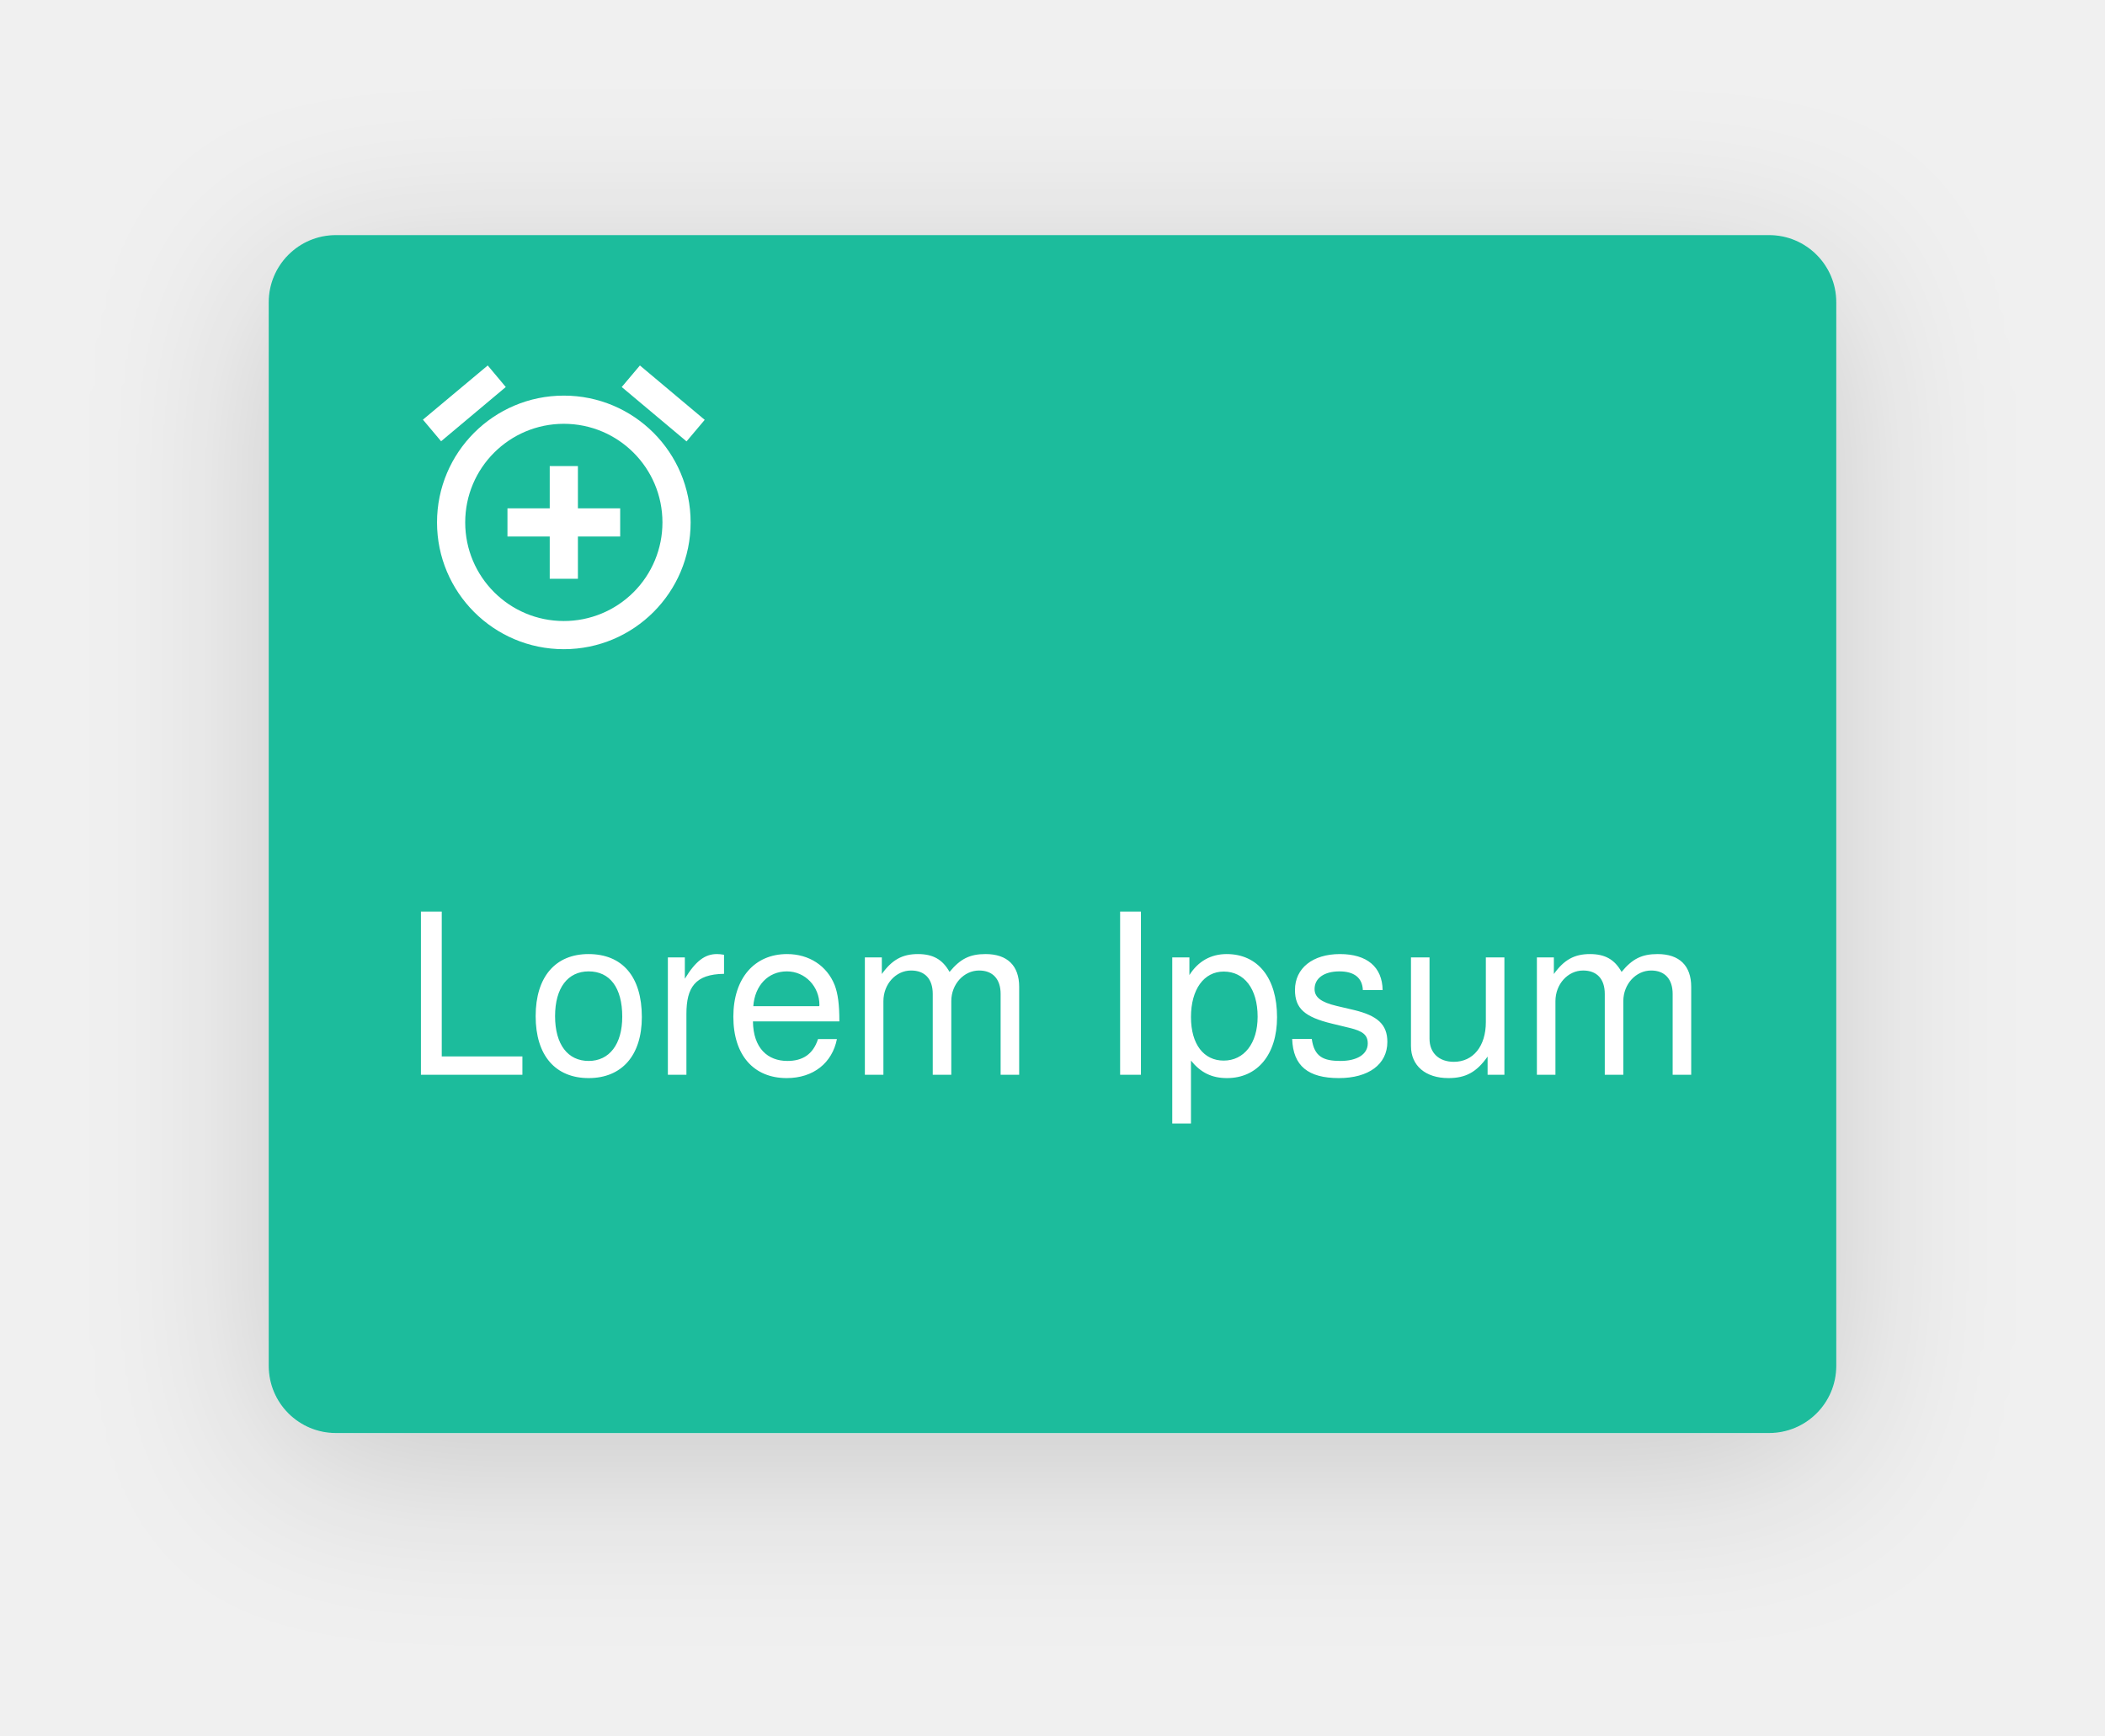
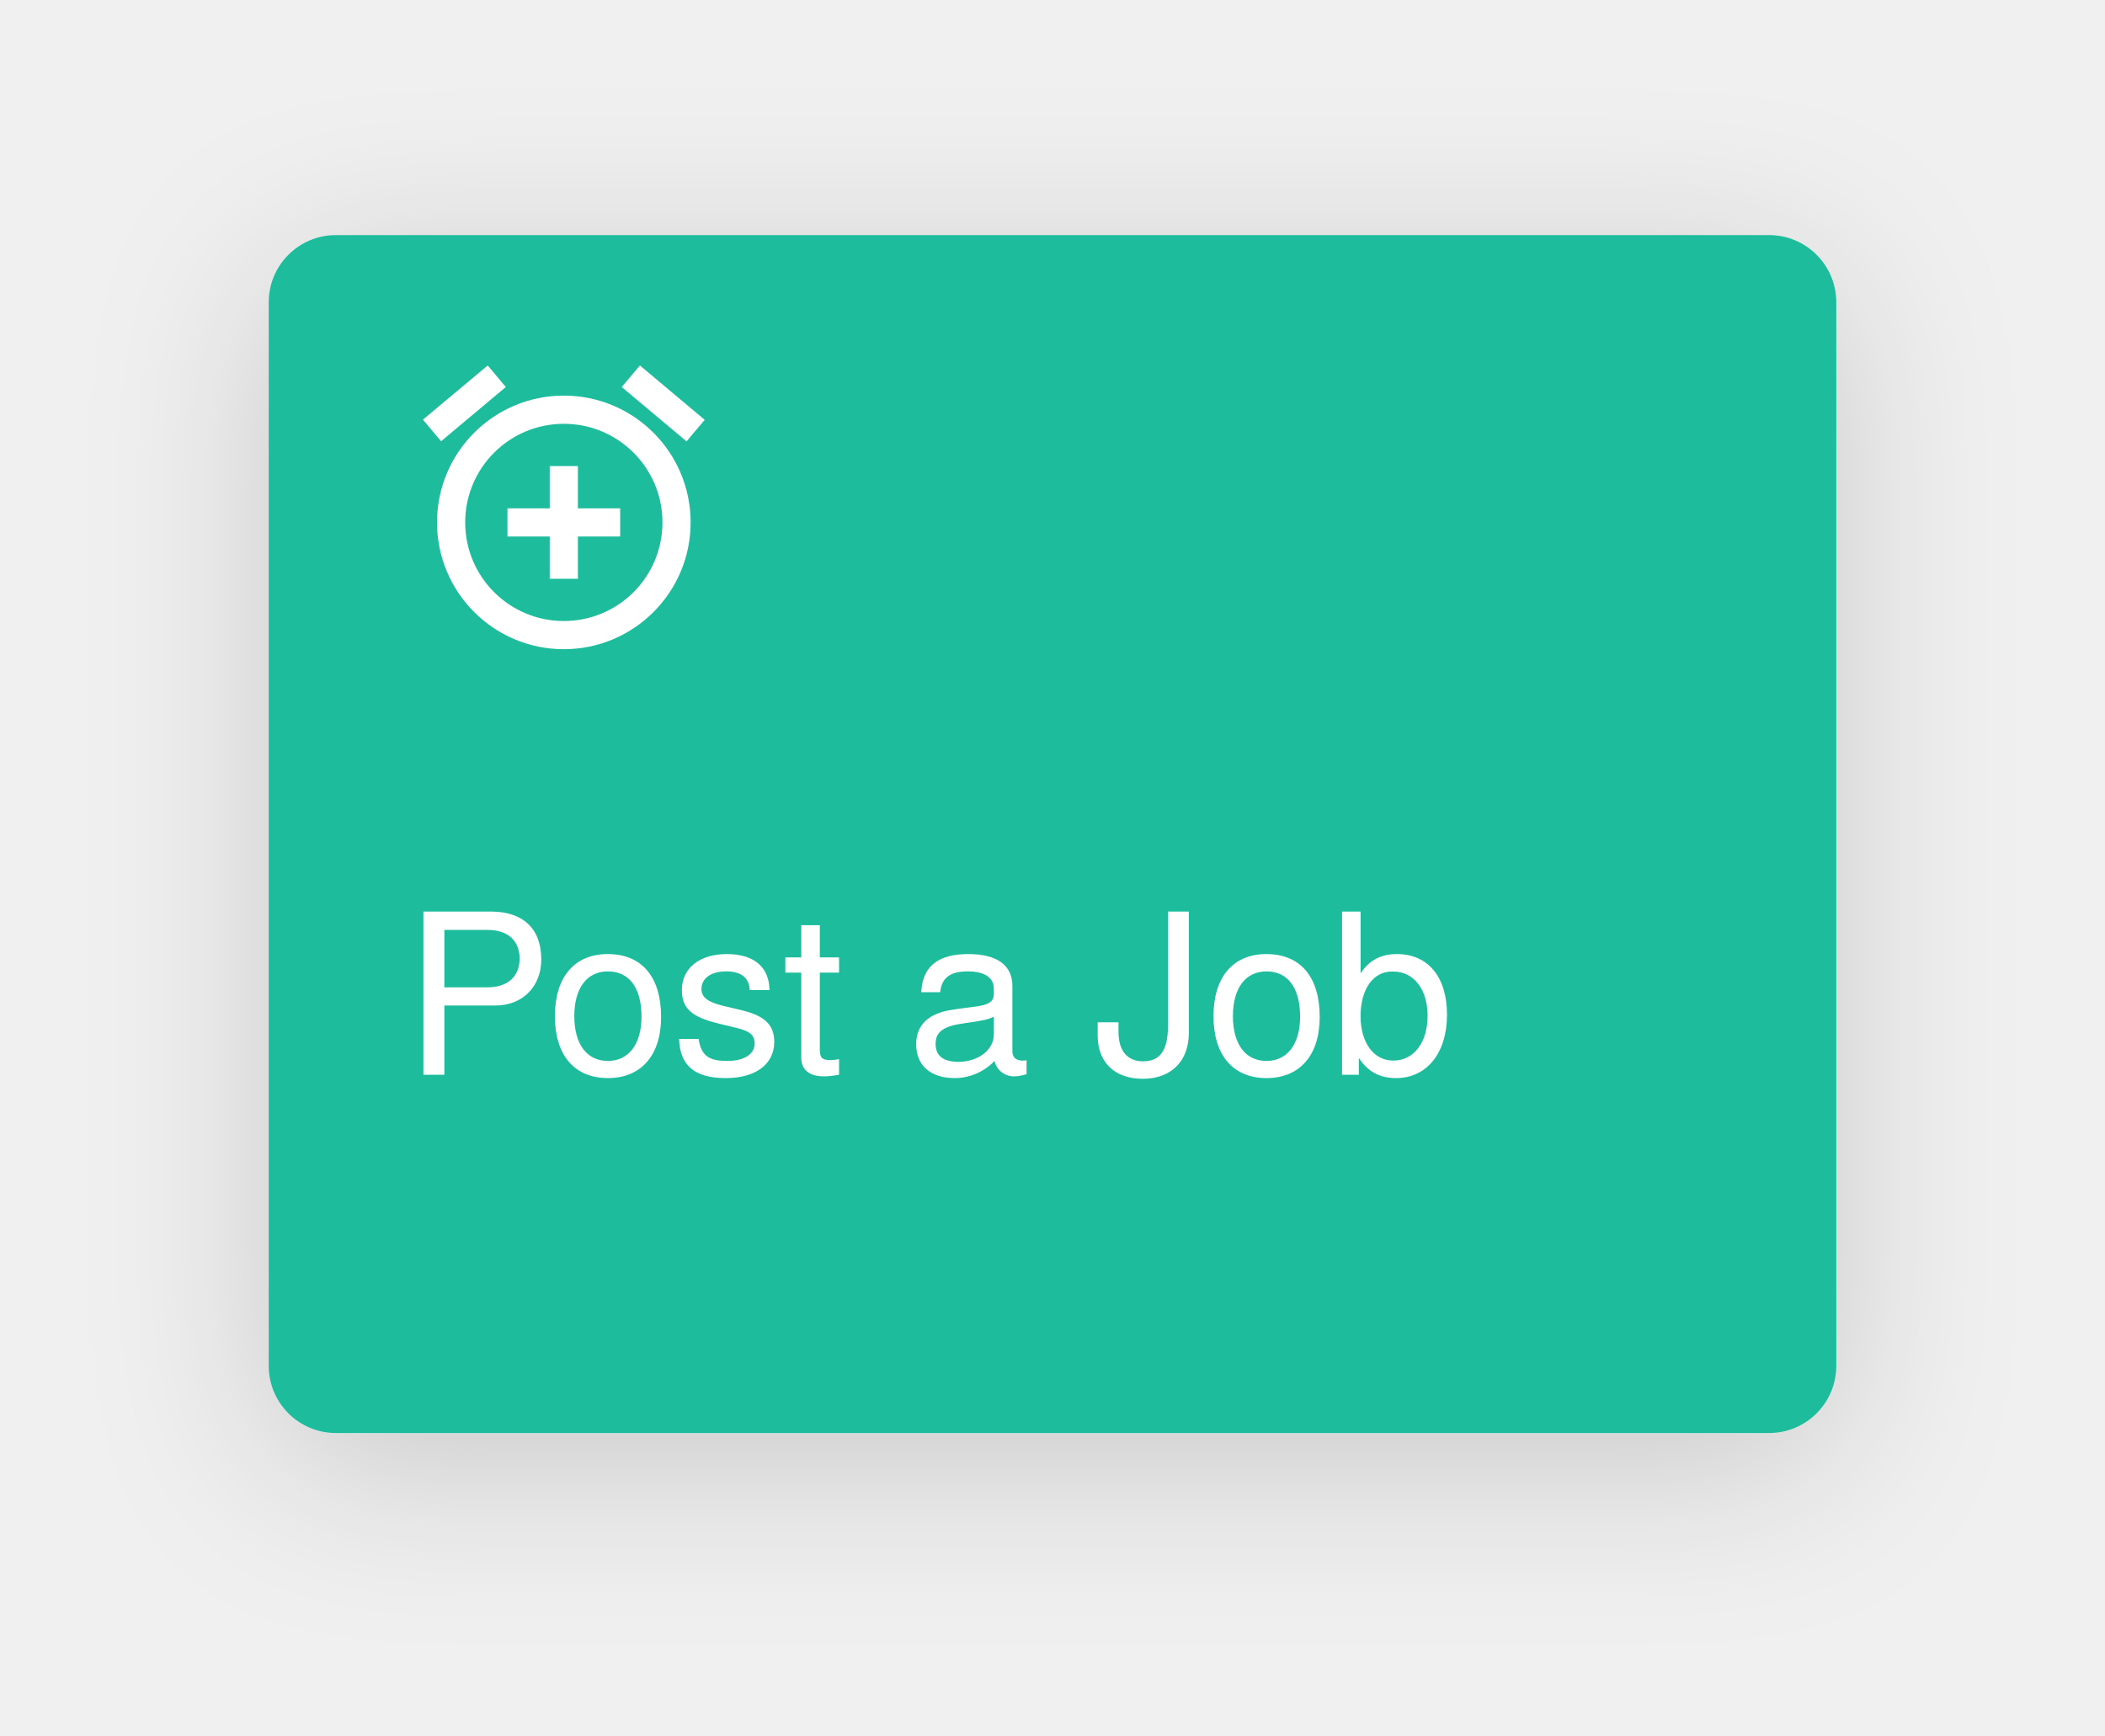
<svg xmlns="http://www.w3.org/2000/svg" viewBox="0 0 188 155">
  <defs>
    <style>
      .cls-1 {
        fill: #1abc9c;
      }

      .cls-2, .cls-3 {
        fill: #fff;
      }

      .cls-3 {
        font-size: 20px;
        font-family: HelveticaNeue, Helvetica Neue;
      }

      .cls-4 {
        filter: url(#Rectangle_10);
      }
    </style>
    <filter id="Rectangle_10" x="0" y="0" width="188" height="155" filterUnits="userSpaceOnUse">
      <feOffset dy="3" input="SourceAlpha" />
      <feGaussianBlur stdDeviation="8" result="blur" />
      <feFlood flood-opacity="0.161" />
      <feComposite operator="in" in2="blur" />
      <feComposite in="SourceGraphic" />
    </filter>
  </defs>
  <g id="Group_5" data-name="Group 5" transform="translate(-2 -301)">
    <g class="cls-4" transform="matrix(1, 0, 0, 1, 2, 301)">
      <rect id="Rectangle_10-2" data-name="Rectangle 10" class="cls-1" width="140" height="107" rx="6" transform="translate(24 21)" />
    </g>
    <path id="ic_alarm_add_24px" class="cls-2" d="M9.4,3.785,7.788,1.86,2,6.7,3.623,8.63,9.4,3.785ZM27.167,6.717,21.379,1.86,19.755,3.785l5.788,4.857ZM14.584,4.553A11.325,11.325,0,1,0,25.909,15.878,11.326,11.326,0,0,0,14.584,4.553Zm0,20.134a8.808,8.808,0,1,1,8.808-8.808A8.8,8.8,0,0,1,14.584,24.687Zm1.258-13.842H13.325V14.62H9.55v2.517h3.775v3.775h2.517V17.136h3.775V14.62H15.842Z" transform="translate(37.772 331.784)" />
-     <text id="Lorem_Ipsum" data-name="Lorem Ipsum" class="cls-3" transform="translate(38 397)">
-       <tspan x="0" y="0">Lorem Ipsum</tspan>
+     <text id="Lorem_Ipsum" data-name="Post a Job" class="cls-3" transform="translate(38 397)">
+       <tspan x="0" y="0">Post a Job</tspan>
    </text>
  </g>
</svg>
